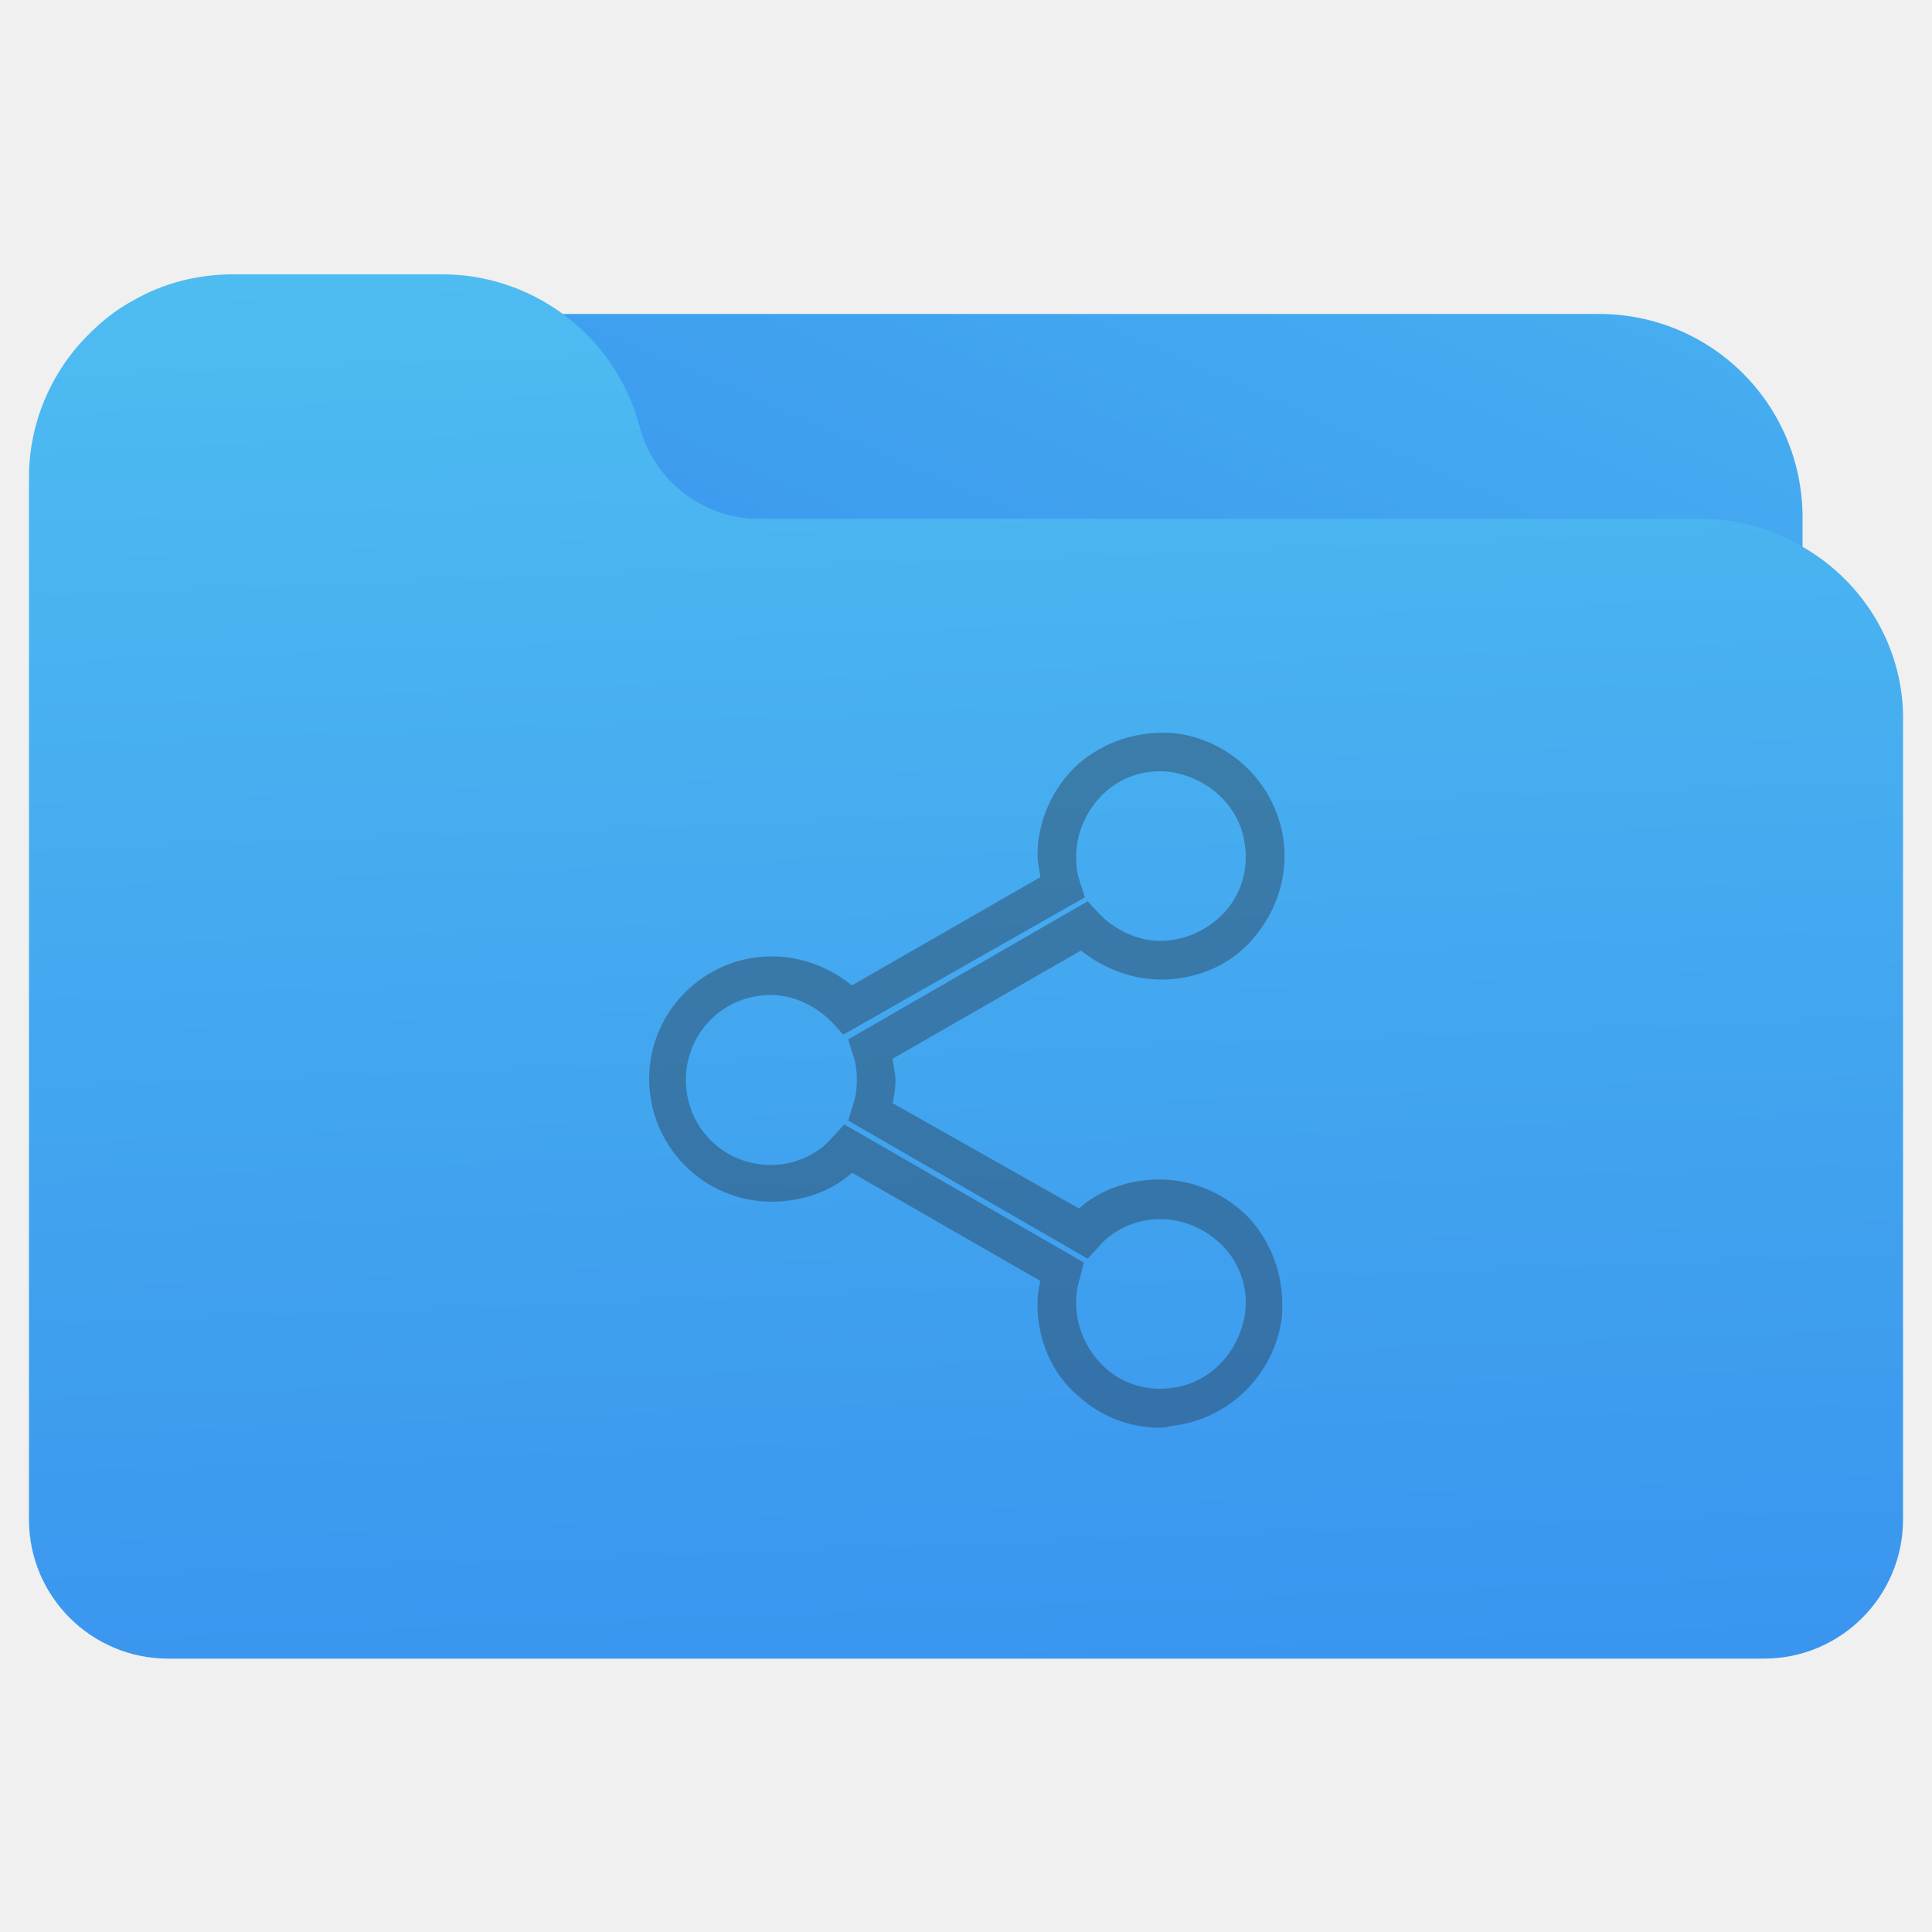
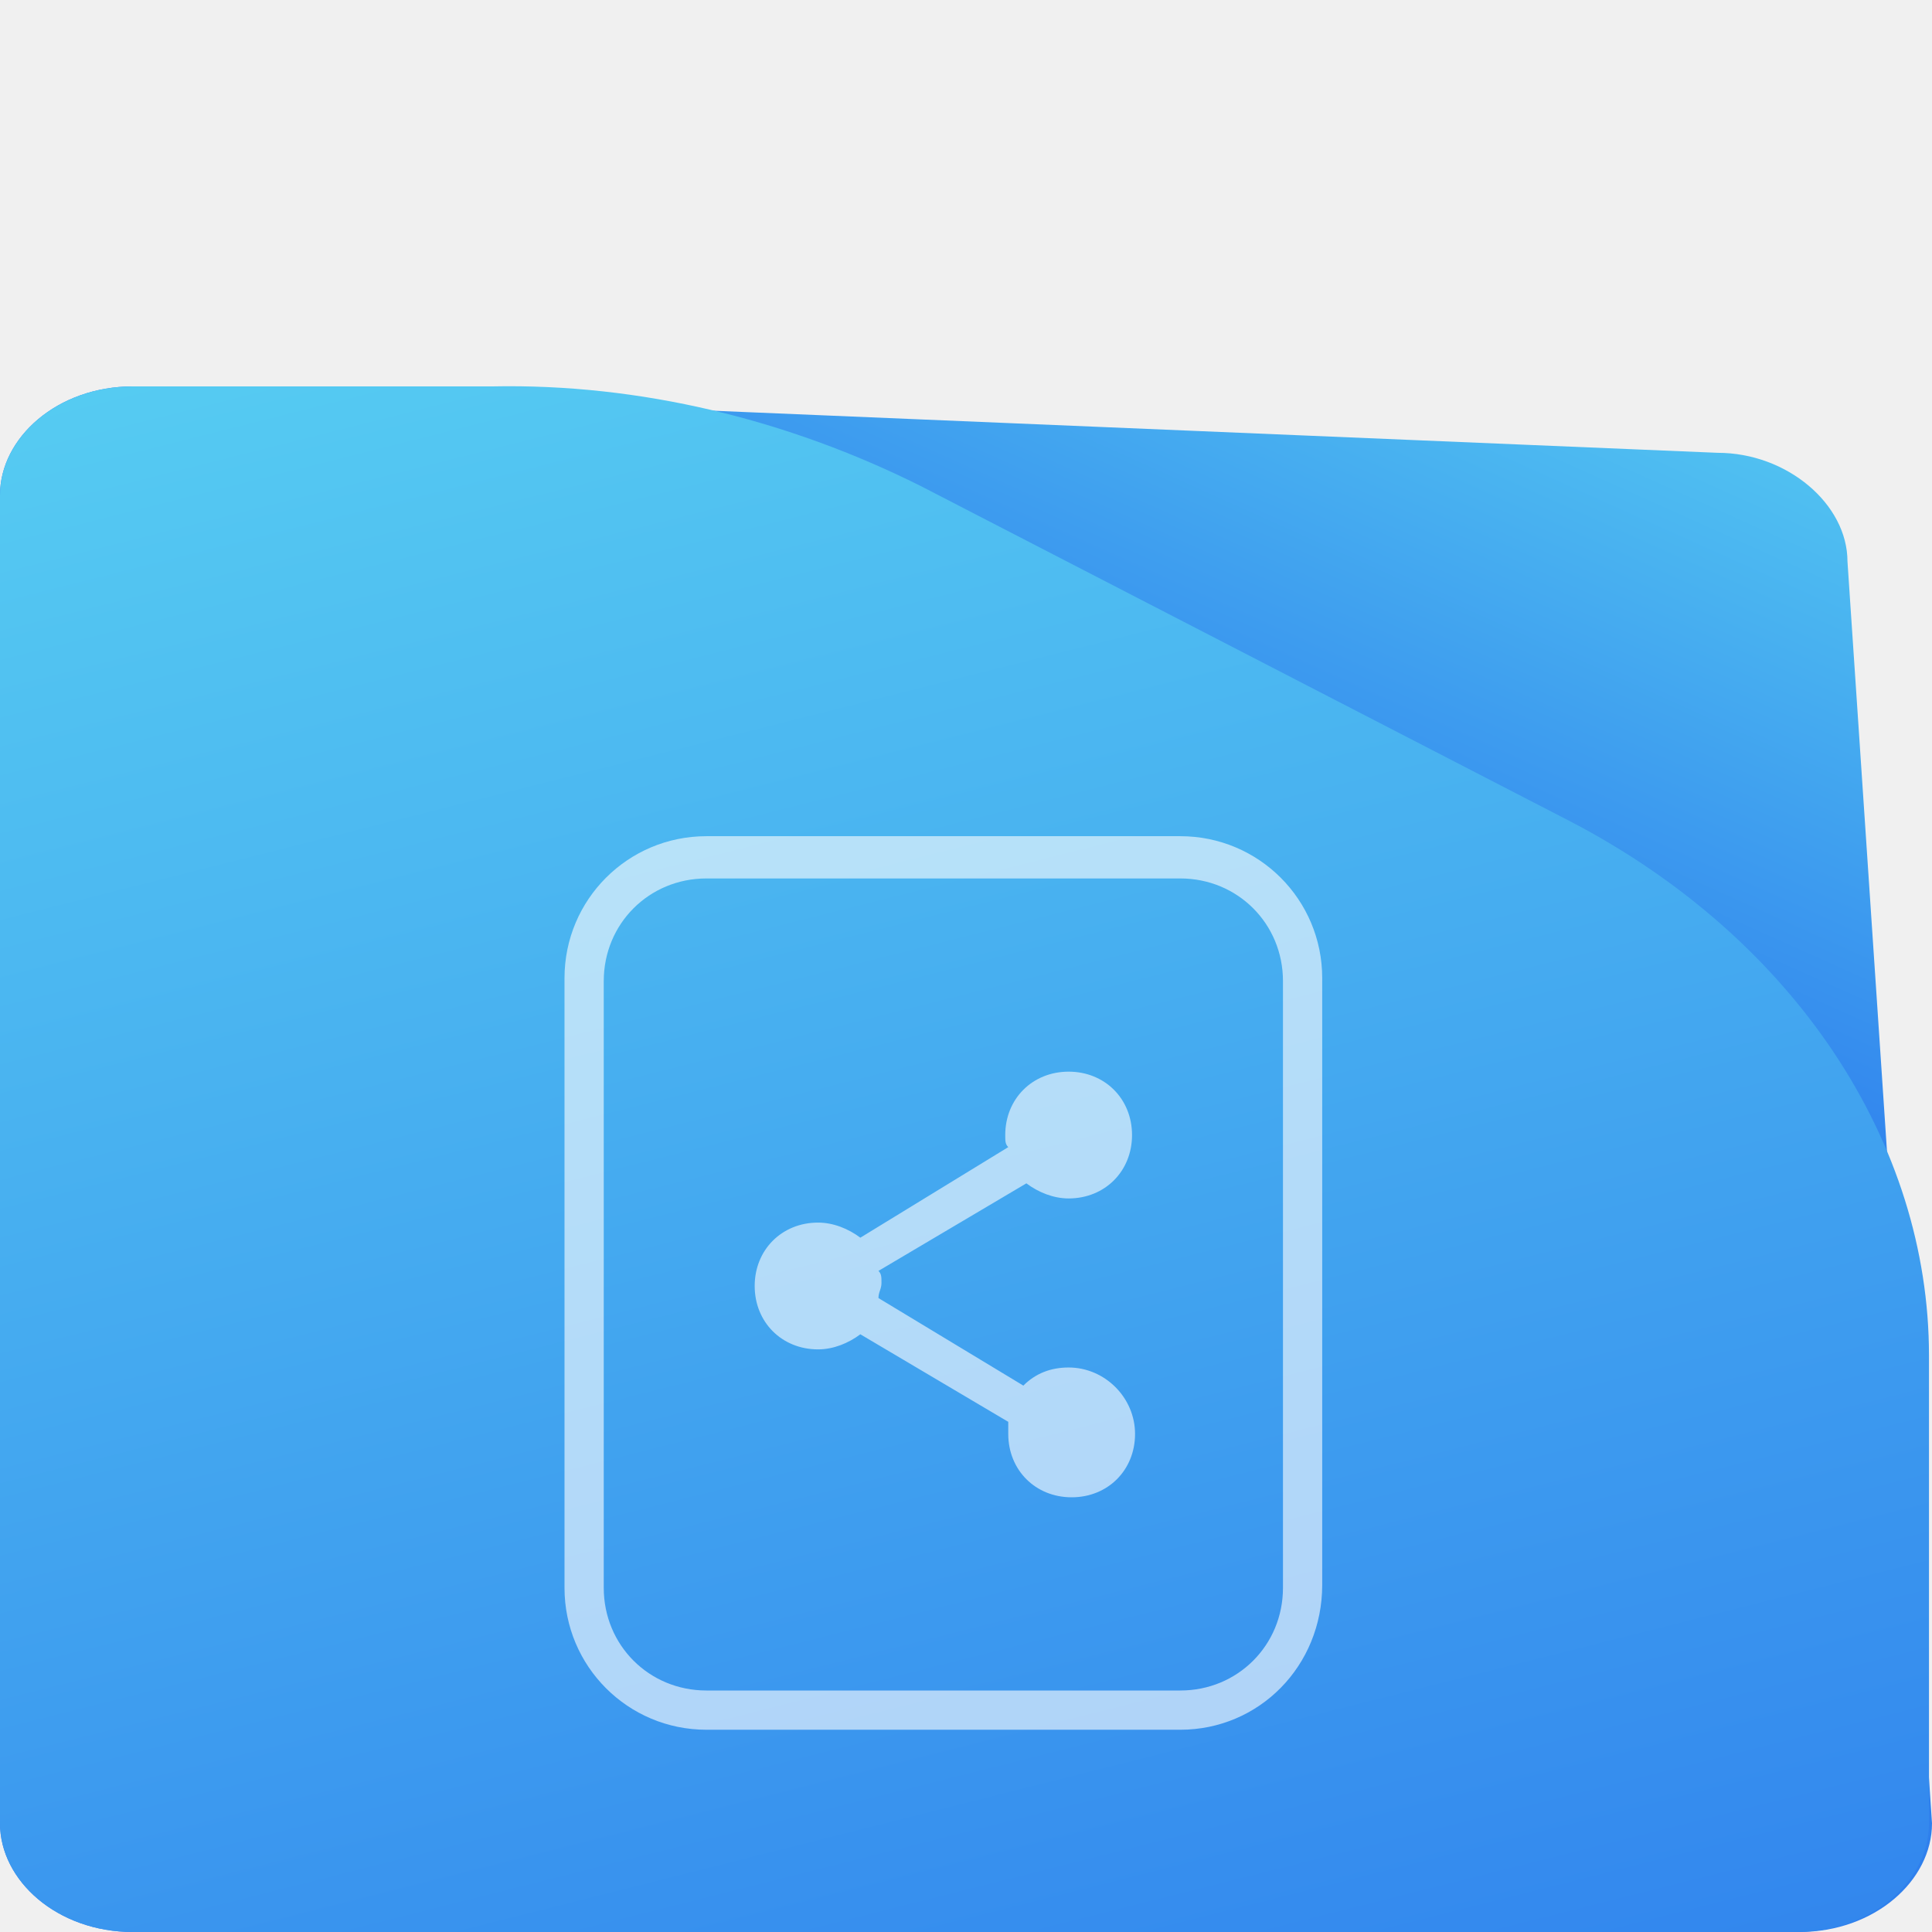
- <svg xmlns="http://www.w3.org/2000/svg" version="1.1" id="svg52" x="0px" y="0px" viewBox="0 0 200 200" style="enable-background:new 0 0 200 200;" xml:space="preserve">
+ <svg xmlns="http://www.w3.org/2000/svg" version="1.1" id="Layer_1" x="0px" y="0px" viewBox="0 0 64 64" style="enable-background:new 0 0 64 64;" xml:space="preserve">
  <style type="text/css">
	.st0{fill:url(#SVGID_1_);}
- 	.st1{fill:url(#SVGID_2_);}
- 	.st2{fill:#5E4AA6;}
- 	.st3{opacity:0.4;fill:#283142;enable-background:new    ;}
+ 	.st1{fill:url(#SVGID_00000060721245032564194340000001770642627569603478_);}
+ 	.st2{opacity:0.6;}
+ 	.st3{fill:#FFFFFF;}
+ 	.st4{opacity:0.6;fill:#FFFFFF;enable-background:new    ;}
</style>
+   <linearGradient id="SVGID_1_" gradientUnits="userSpaceOnUse" x1="46.727" y1="-636.369" x2="36.48" y2="-613.569" gradientTransform="matrix(1 0 0 1 0 642)">
+     <stop offset="0" style="stop-color:#56CCF2" />
+     <stop offset="1" style="stop-color:#2F80ED" />
+   </linearGradient>
+   <path class="st0" d="M61.2,18.6L64,60.4c0,1.9-1.9,3.6-4.4,3.6H4.4C1.9,64,0,62.3,0,60.4v-44c0-1.9,1.9-3.6,4.4-3.6L56.9,15  C59.2,15,61.2,16.7,61.2,18.6z" />
+   <linearGradient id="SVGID_00000100383263778741161680000001955053437923238314_" gradientUnits="userSpaceOnUse" x1="20.784" y1="-634.483" x2="38.039" y2="-566.085" gradientTransform="matrix(1 0 0 1 0 642)">
+     <stop offset="0" style="stop-color:#56CCF2" />
+     <stop offset="1" style="stop-color:#2F80ED" />
+   </linearGradient>
+   <path style="fill:url(#SVGID_00000100383263778741161680000001955053437923238314_);" d="M63.9,44.9v15.5c0,1.9-1.9,3.6-4.4,3.6H4.4  C1.9,64,0,62.3,0,60.4v-44c0-1.9,1.9-3.6,4.4-3.6h11.9c4.9-0.1,9.8,1.1,14.2,3.3L52,27.2C59.5,31.1,63.9,37.9,63.9,44.9z" />
  <g>
-     <linearGradient id="SVGID_1_" gradientUnits="userSpaceOnUse" x1="162.251" y1="-81.541" x2="62.136" y2="147.638">
-       <stop offset="0" style="stop-color:#56CCF2" />
-       <stop offset="1" style="stop-color:#2F80ED" />
-     </linearGradient>
-     <path class="st0" d="M165.5,32.5h-135c-11.6,0-21,9.3-21.1,20.9c0,1,0.1,1.9,0.2,2.9c0.3,2.3,2.4,3.9,4.7,3.6   c0.6-0.1,1.1-0.3,1.6-0.5c1.9-1.1,4-1.6,6.1-1.6h21.6c5.4,0,10.2,3.5,12,8.6l0.7,2.3c2.9,8.6,11,14.4,20,14.4h97.6   c2.2,0,4.4,0.6,6.3,1.7c2,1.2,4.6,0.5,5.8-1.5c0.4-0.6,0.6-1.4,0.6-2.1V53.6C186.6,41.9,177.2,32.5,165.5,32.5z" />
-     <linearGradient id="SVGID_2_" gradientUnits="userSpaceOnUse" x1="94.437" y1="-34.006" x2="105.07" y2="252.2">
-       <stop offset="0" style="stop-color:#56CCF2" />
-       <stop offset="1" style="stop-color:#2F80ED" />
-     </linearGradient>
-     <path class="st1" d="M186.6,56.6c-3.2-1.9-6.9-2.9-10.6-2.9H78.5c-5.4,0-10.2-3.5-12-8.6l-0.7-2.3c-2.9-8.6-11-14.4-20-14.4H24.1   c-3.6,0-7.2,0.9-10.3,2.7c-1.7,0.9-3.2,2.1-4.5,3.4C5.3,38.4,3,43.8,3,49.4v107.9c0,8,6.5,14.4,14.4,14.4h42.8h88h34.4   c8,0,14.4-6.5,14.4-14.4V74.9C197.2,67.4,193.2,60.4,186.6,56.6z" />
+     <g class="st2">
+       <path class="st3" d="M39.1,57.3H23.4c-2.6,0-4.7-2.1-4.7-4.7V32.4c0-2.6,2.1-4.7,4.7-4.7h15.7c2.6,0,4.7,2.1,4.7,4.7v20.1    C43.8,55.2,41.7,57.3,39.1,57.3z M23.4,29.1c-1.9,0-3.4,1.5-3.4,3.4v20.1c0,1.9,1.5,3.4,3.4,3.4h15.7c1.9,0,3.4-1.5,3.4-3.4V32.5    c0-1.9-1.5-3.4-3.4-3.4H23.4z" />
+     </g>
+     <path class="st4" d="M35.4,45.3c-0.6,0-1.1,0.2-1.5,0.6L29.1,43c0-0.2,0.1-0.3,0.1-0.5s0-0.3-0.1-0.4l4.9-2.9   c0.4,0.3,0.9,0.5,1.4,0.5c1.2,0,2.1-0.9,2.1-2.1s-0.9-2.1-2.1-2.1s-2.1,0.9-2.1,2.1c0,0.2,0,0.3,0.1,0.4l-4.9,3   c-0.4-0.3-0.9-0.5-1.4-0.5c-1.2,0-2.1,0.9-2.1,2.1c0,1.2,0.9,2.1,2.1,2.1c0.5,0,1-0.2,1.4-0.5l4.9,2.9c0,0.1,0,0.2,0,0.4   c0,1.2,0.9,2.1,2.1,2.1s2.1-0.9,2.1-2.1S36.6,45.3,35.4,45.3z" />
  </g>
-   <g id="g928">
-     <path id="circle922" class="st2" d="M-3391.3-3881.7L-3391.3-3881.7L-3391.3-3881.7z" />
-     <path id="circle924" class="st2" d="M-3391.3-3881.7L-3391.3-3881.7L-3391.3-3881.7z" />
-     <path id="circle926" class="st2" d="M-3790.4-3896.3L-3790.4-3896.3L-3790.4-3896.3z" />
-   </g>
-   <path class="st3" d="M120.1,147.8c-3.2,0-6.2-1.2-8.5-3.3c-2.8-2.4-4.2-5.9-4.2-9.5c0-0.8,0.1-1.6,0.3-2.4l-19.5-11.2  c-2.2,2-5.3,3-8.3,3c-7.1,0-12.7-5.8-12.7-12.7c0-7.1,5.8-12.7,12.7-12.7c3,0,5.9,1.1,8.3,3l19.5-11.2c-0.1-0.8-0.3-1.6-0.3-2.2  c0-3.7,1.6-7.1,4.2-9.5c2.8-2.4,6.3-3.5,10-3.2l0,0c5.9,0.7,10.6,5.4,11.3,11.3c0.4,3.7-0.8,7.2-3.2,10c-2.4,2.8-5.9,4.2-9.5,4.2  c-3,0-5.9-1.1-8.3-3l-19.5,11.2c0.1,0.8,0.3,1.6,0.3,2.2c0,0.8-0.1,1.6-0.3,2.4l19.3,10.9c2.2-2,5.3-3,8.3-3c3.7,0,7.1,1.6,9.5,4.2  c2.4,2.8,3.5,6.3,3.2,10c-0.7,5.9-5.4,10.6-11.3,11.3C121,147.7,120.6,147.8,120.1,147.8z M87.4,116.4l24.8,14.3l-0.4,1.6  c-0.3,0.9-0.4,1.7-0.4,2.6c0,2.5,1.1,4.9,2.9,6.6c1.8,1.7,4.3,2.5,6.8,2.2c4.1-0.4,7.2-3.7,7.8-7.8c0.3-2.5-0.5-5-2.2-6.8  s-4.1-2.9-6.6-2.9s-4.9,1.1-6.4,2.9l-1.1,1.2L87.8,116l0.5-1.6c0.3-0.9,0.4-1.7,0.4-2.6s-0.1-1.8-0.4-2.6l-0.5-1.6l24.8-14.3  l1.1,1.2c1.7,1.8,4.1,2.9,6.4,2.9c2.5,0,4.9-1.1,6.6-2.9c1.7-1.8,2.5-4.3,2.2-6.8c-0.4-4.1-3.7-7.2-7.8-7.8c-2.5-0.3-5,0.5-6.8,2.2  s-2.9,4.1-2.9,6.6c0,0.9,0.1,1.8,0.4,2.6l0.5,1.6l-25,14.2l-1.1-1.2c-1.7-1.8-4.1-2.9-6.4-2.9c-4.9,0-8.8,3.9-8.8,8.8  s3.9,8.8,8.8,8.8c2.5,0,4.9-1.1,6.4-2.9L87.4,116.4z" />
</svg>
